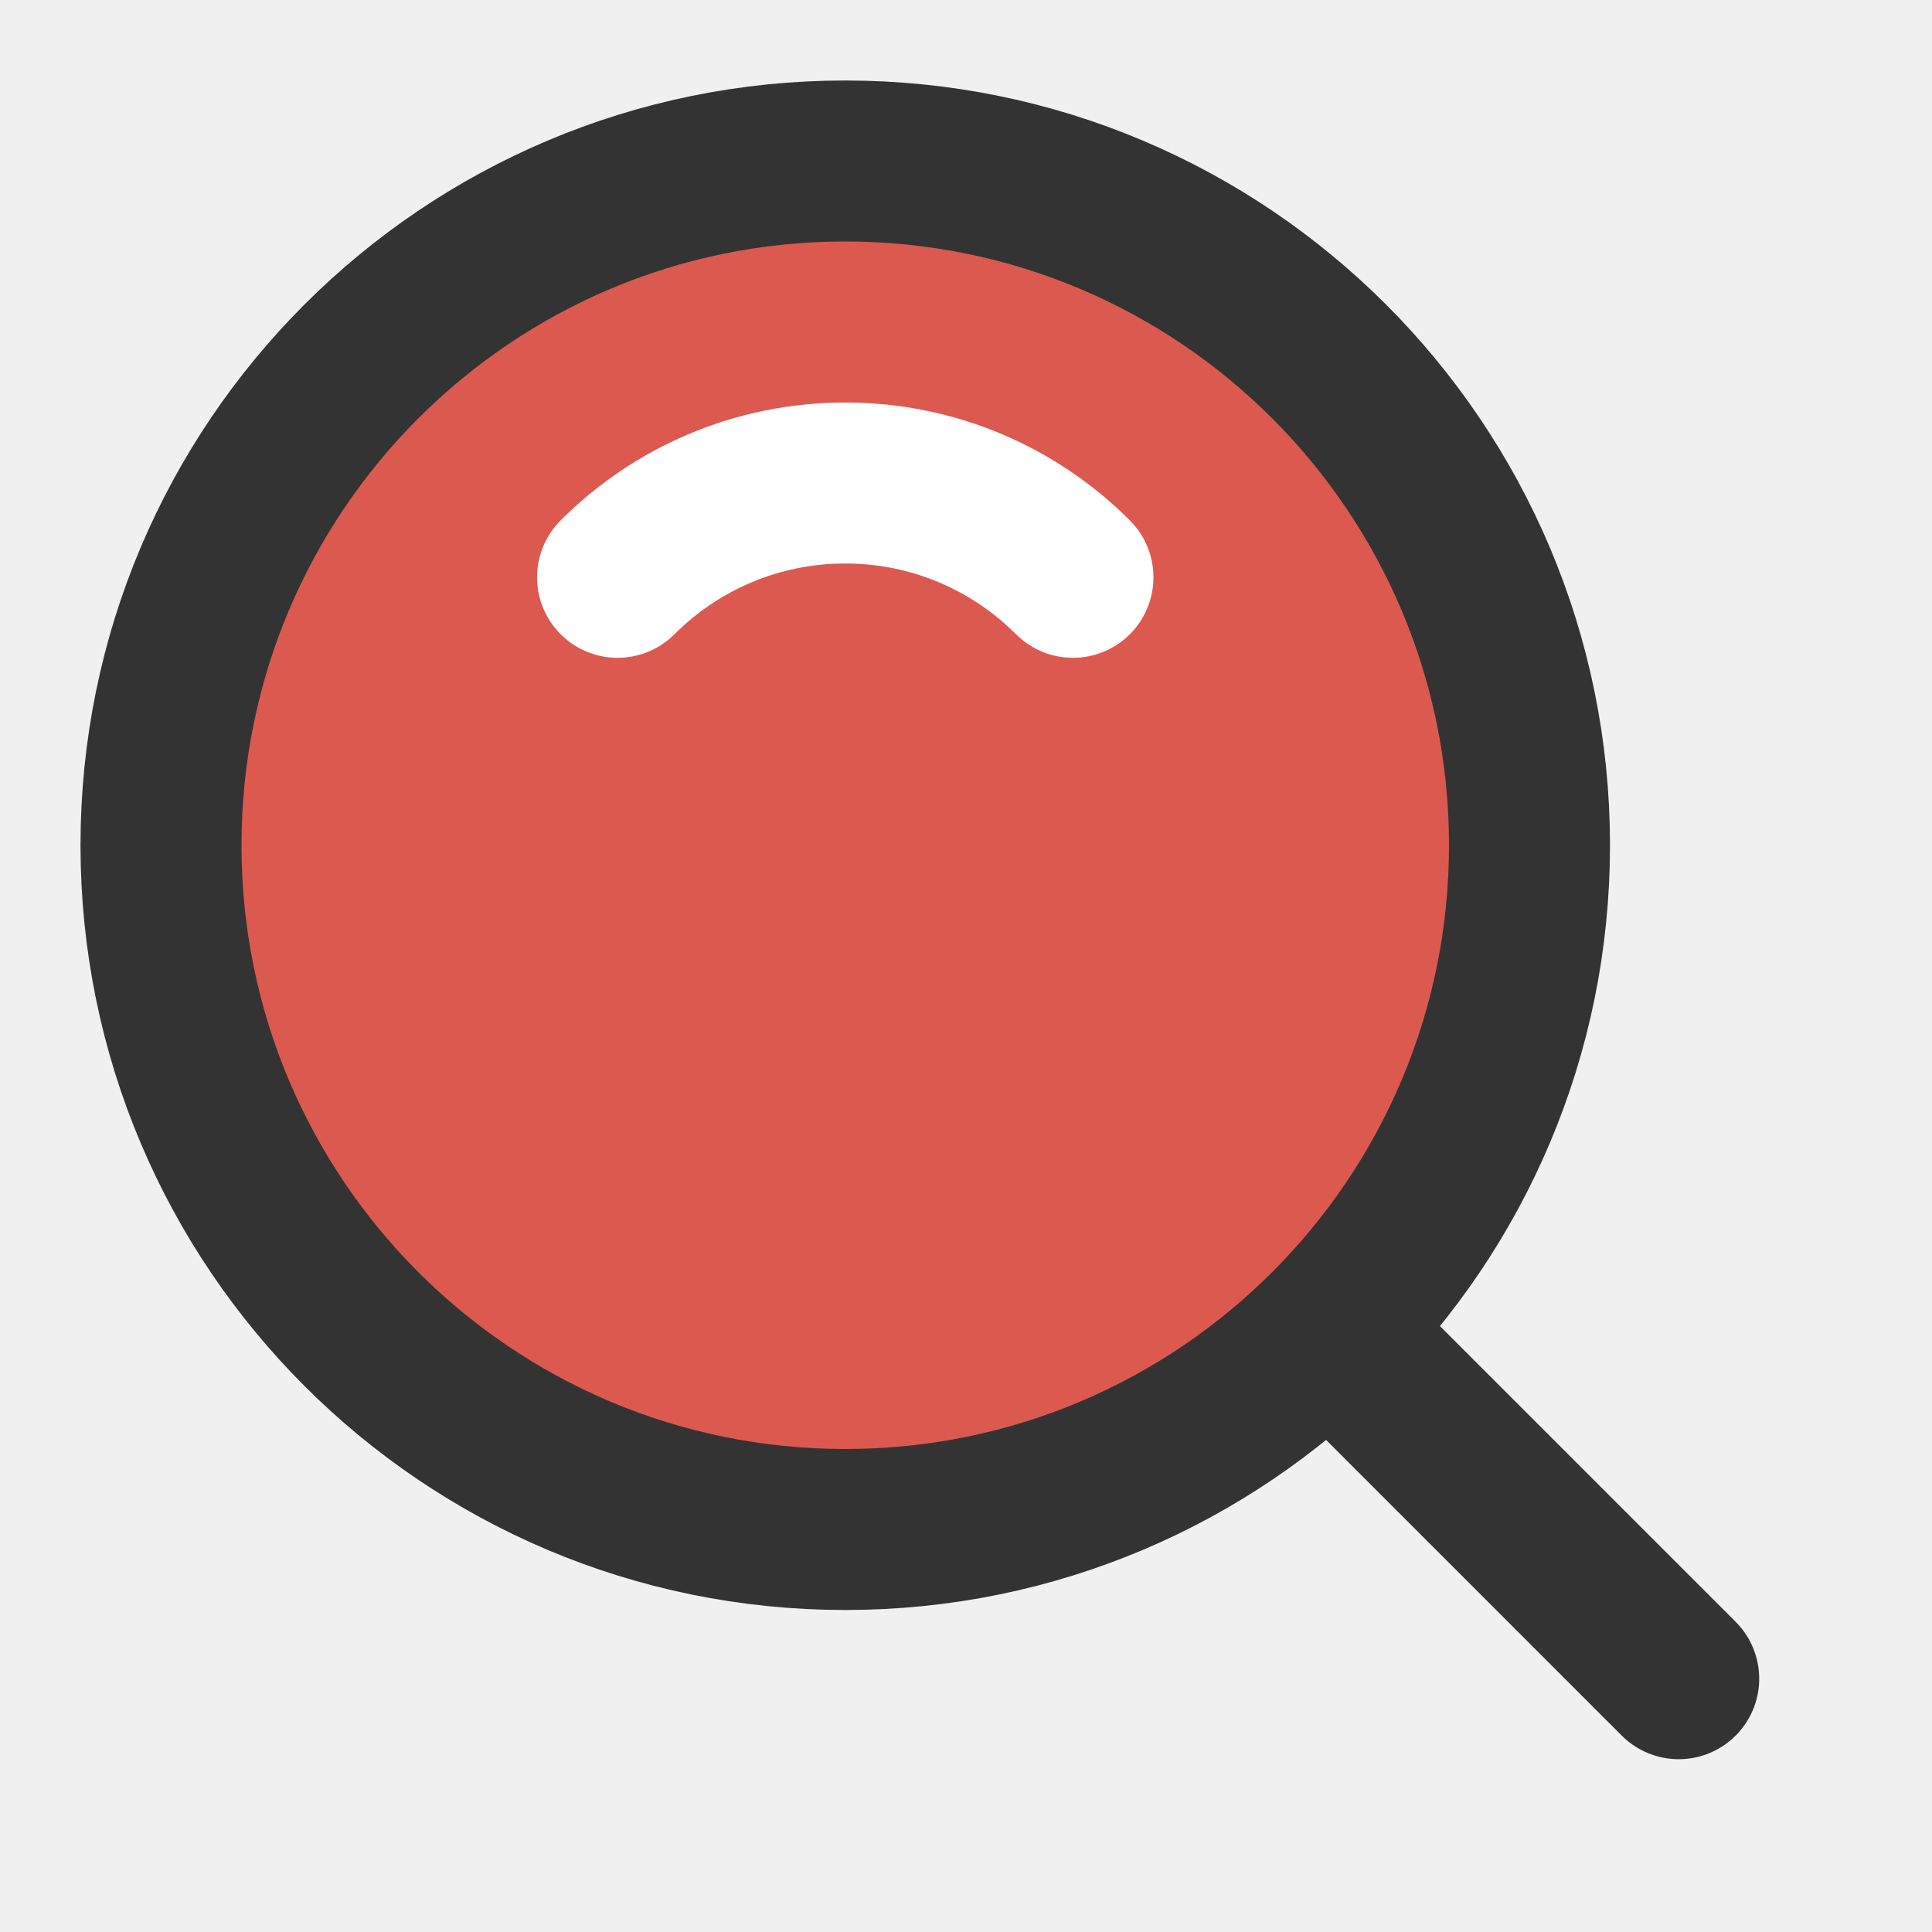
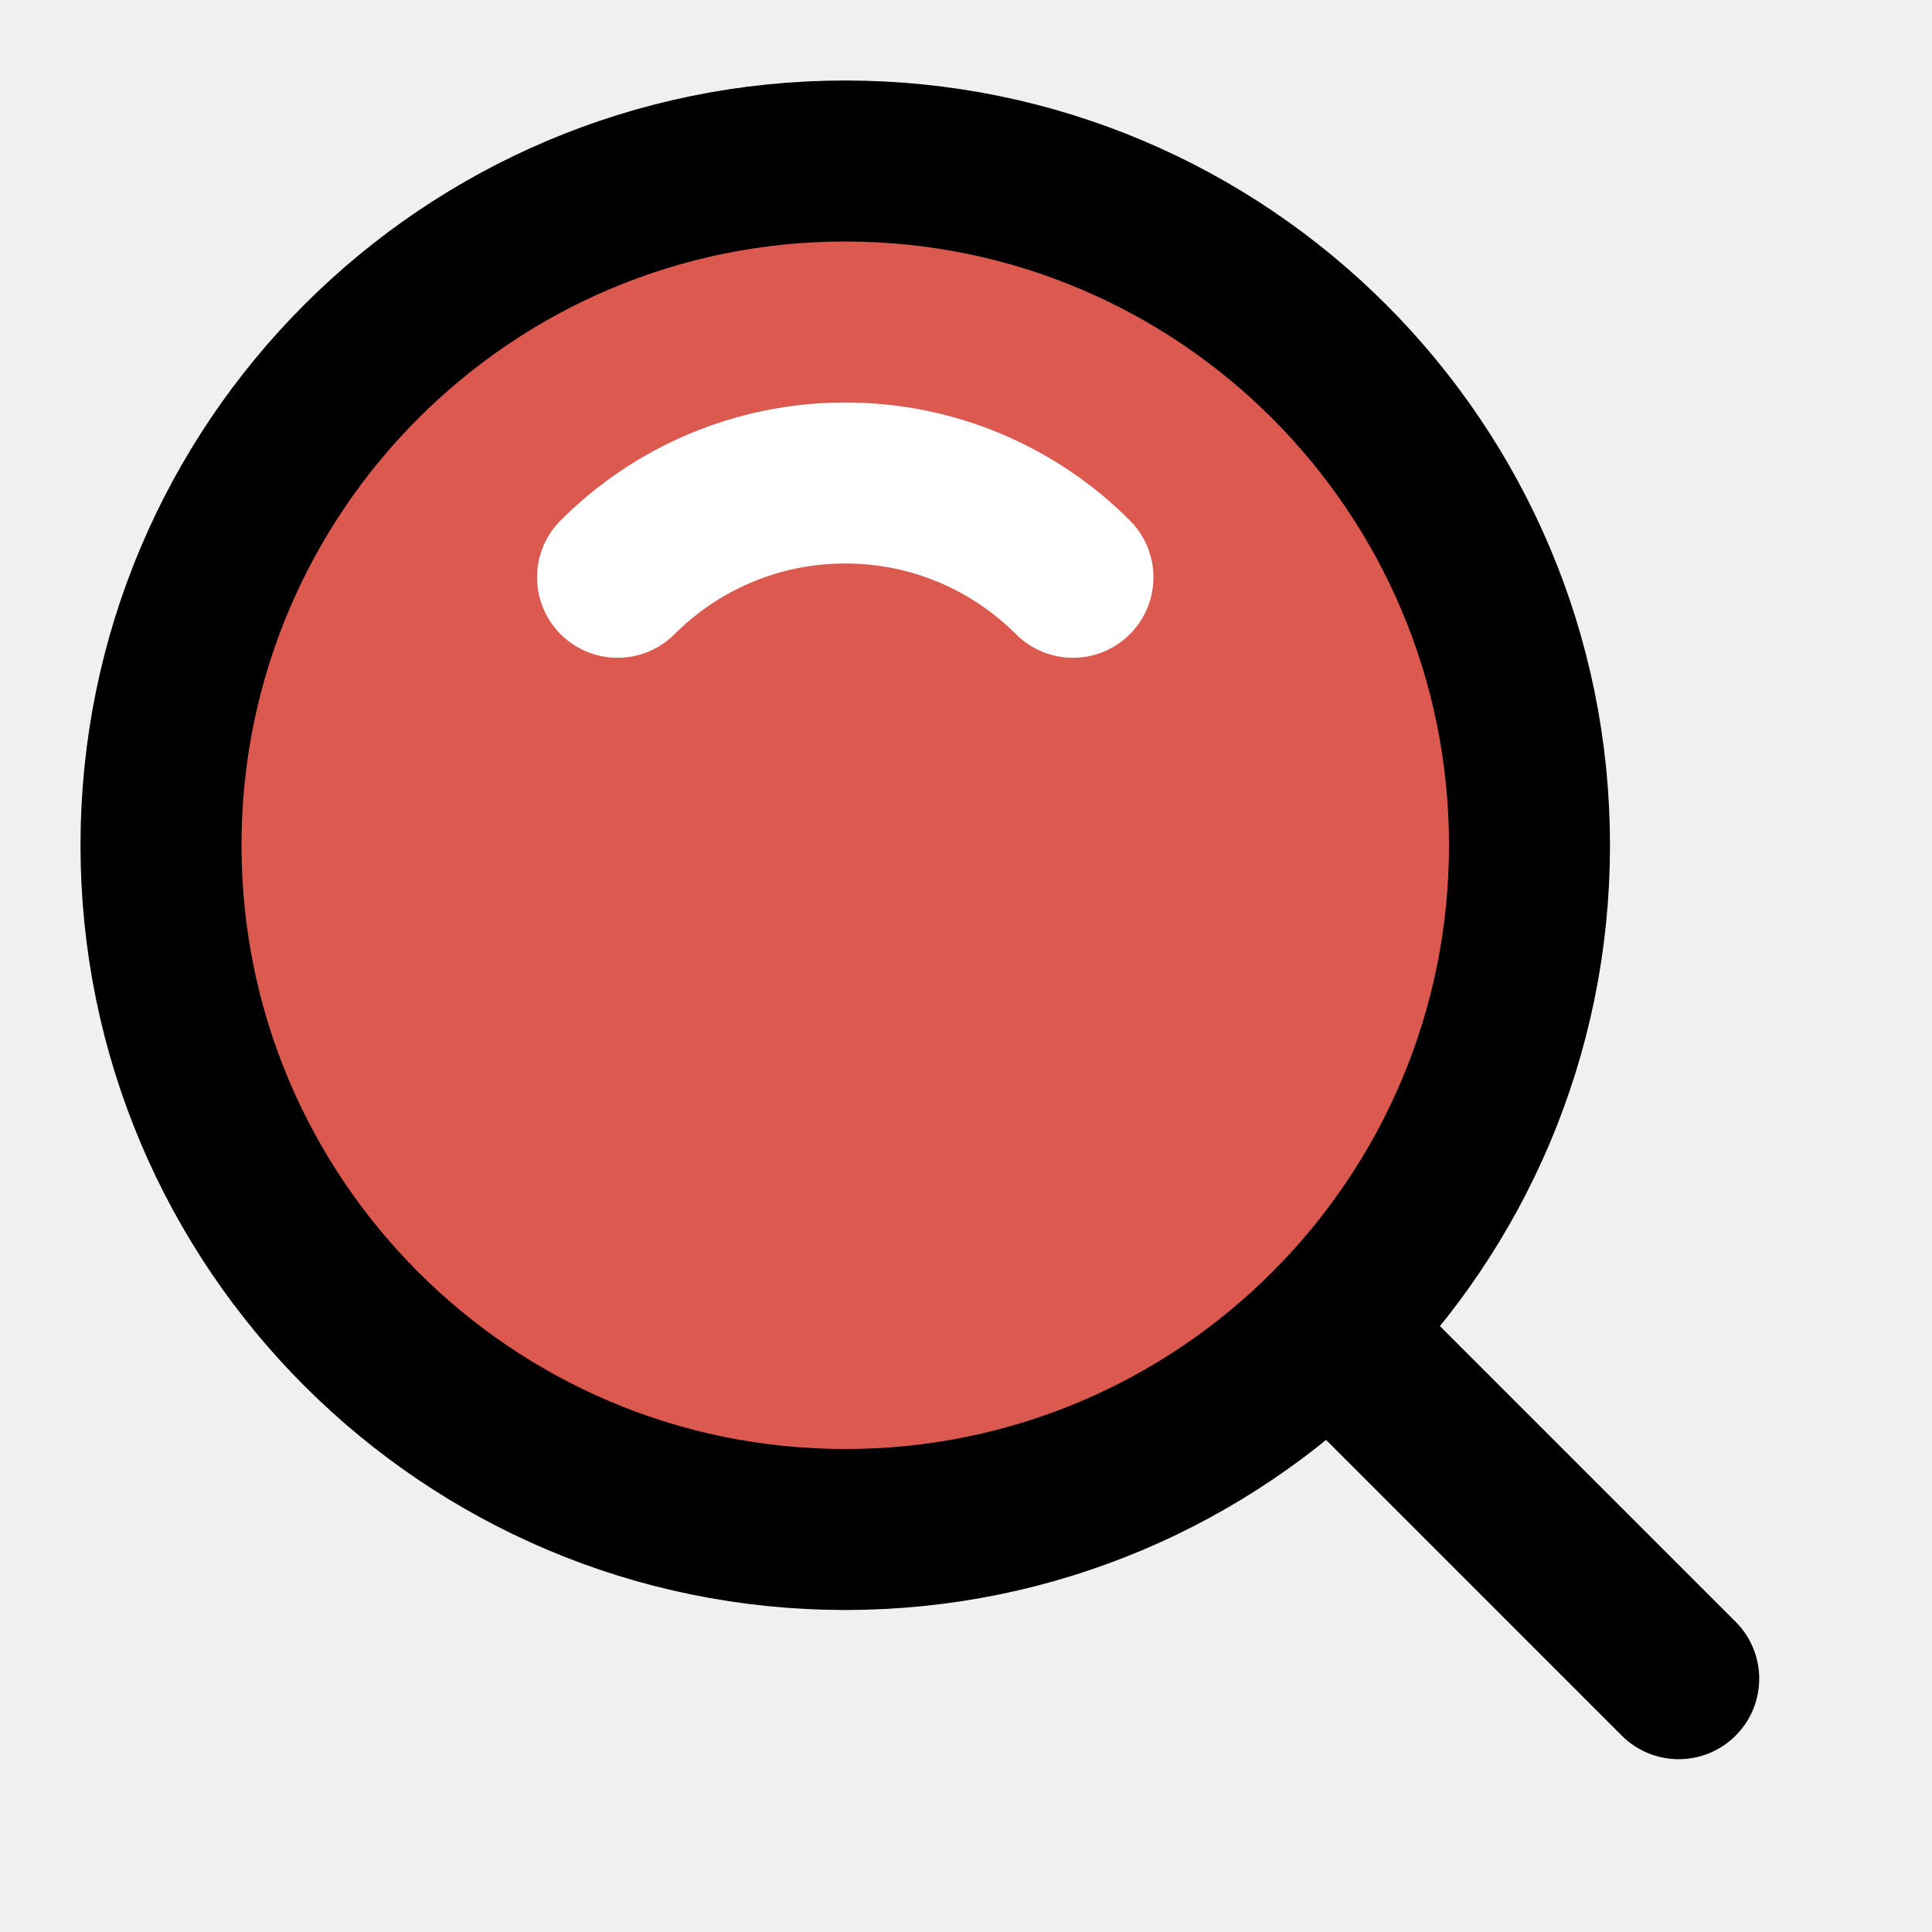
<svg xmlns="http://www.w3.org/2000/svg" width="1.3em" height="1.3em" viewBox="0 0 48 48" fill="none">
-   <path d="M21 38C30.389 38 38 30.389 38 21C38 11.611 30.389 4 21 4C11.611 4 4 11.611 4 21C4 30.389 11.611 38 21 38Z" fill="#DC5950" stroke="#333" stroke-width="4" stroke-linejoin="round" />
+   <path d="M21 38C30.389 38 38 30.389 38 21C38 11.611 30.389 4 21 4C11.611 4 4 11.611 4 21C4 30.389 11.611 38 21 38Z" fill="#DC5950" stroke="currentColor" stroke-width="4" stroke-linejoin="round" />
  <path d="M26.657 14.343C25.209 12.895 23.209 12 21 12C18.791 12 16.791 12.895 15.343 14.343" stroke="#FFF" stroke-width="4" stroke-linecap="round" stroke-linejoin="round" />
-   <path d="M33.222 33.222L41.707 41.707" stroke="#333" stroke-width="4" stroke-linecap="round" stroke-linejoin="round" />
+   <path d="M33.222 33.222L41.707 41.707" stroke="currentColor" stroke-width="4" stroke-linecap="round" stroke-linejoin="round" />
</svg>
